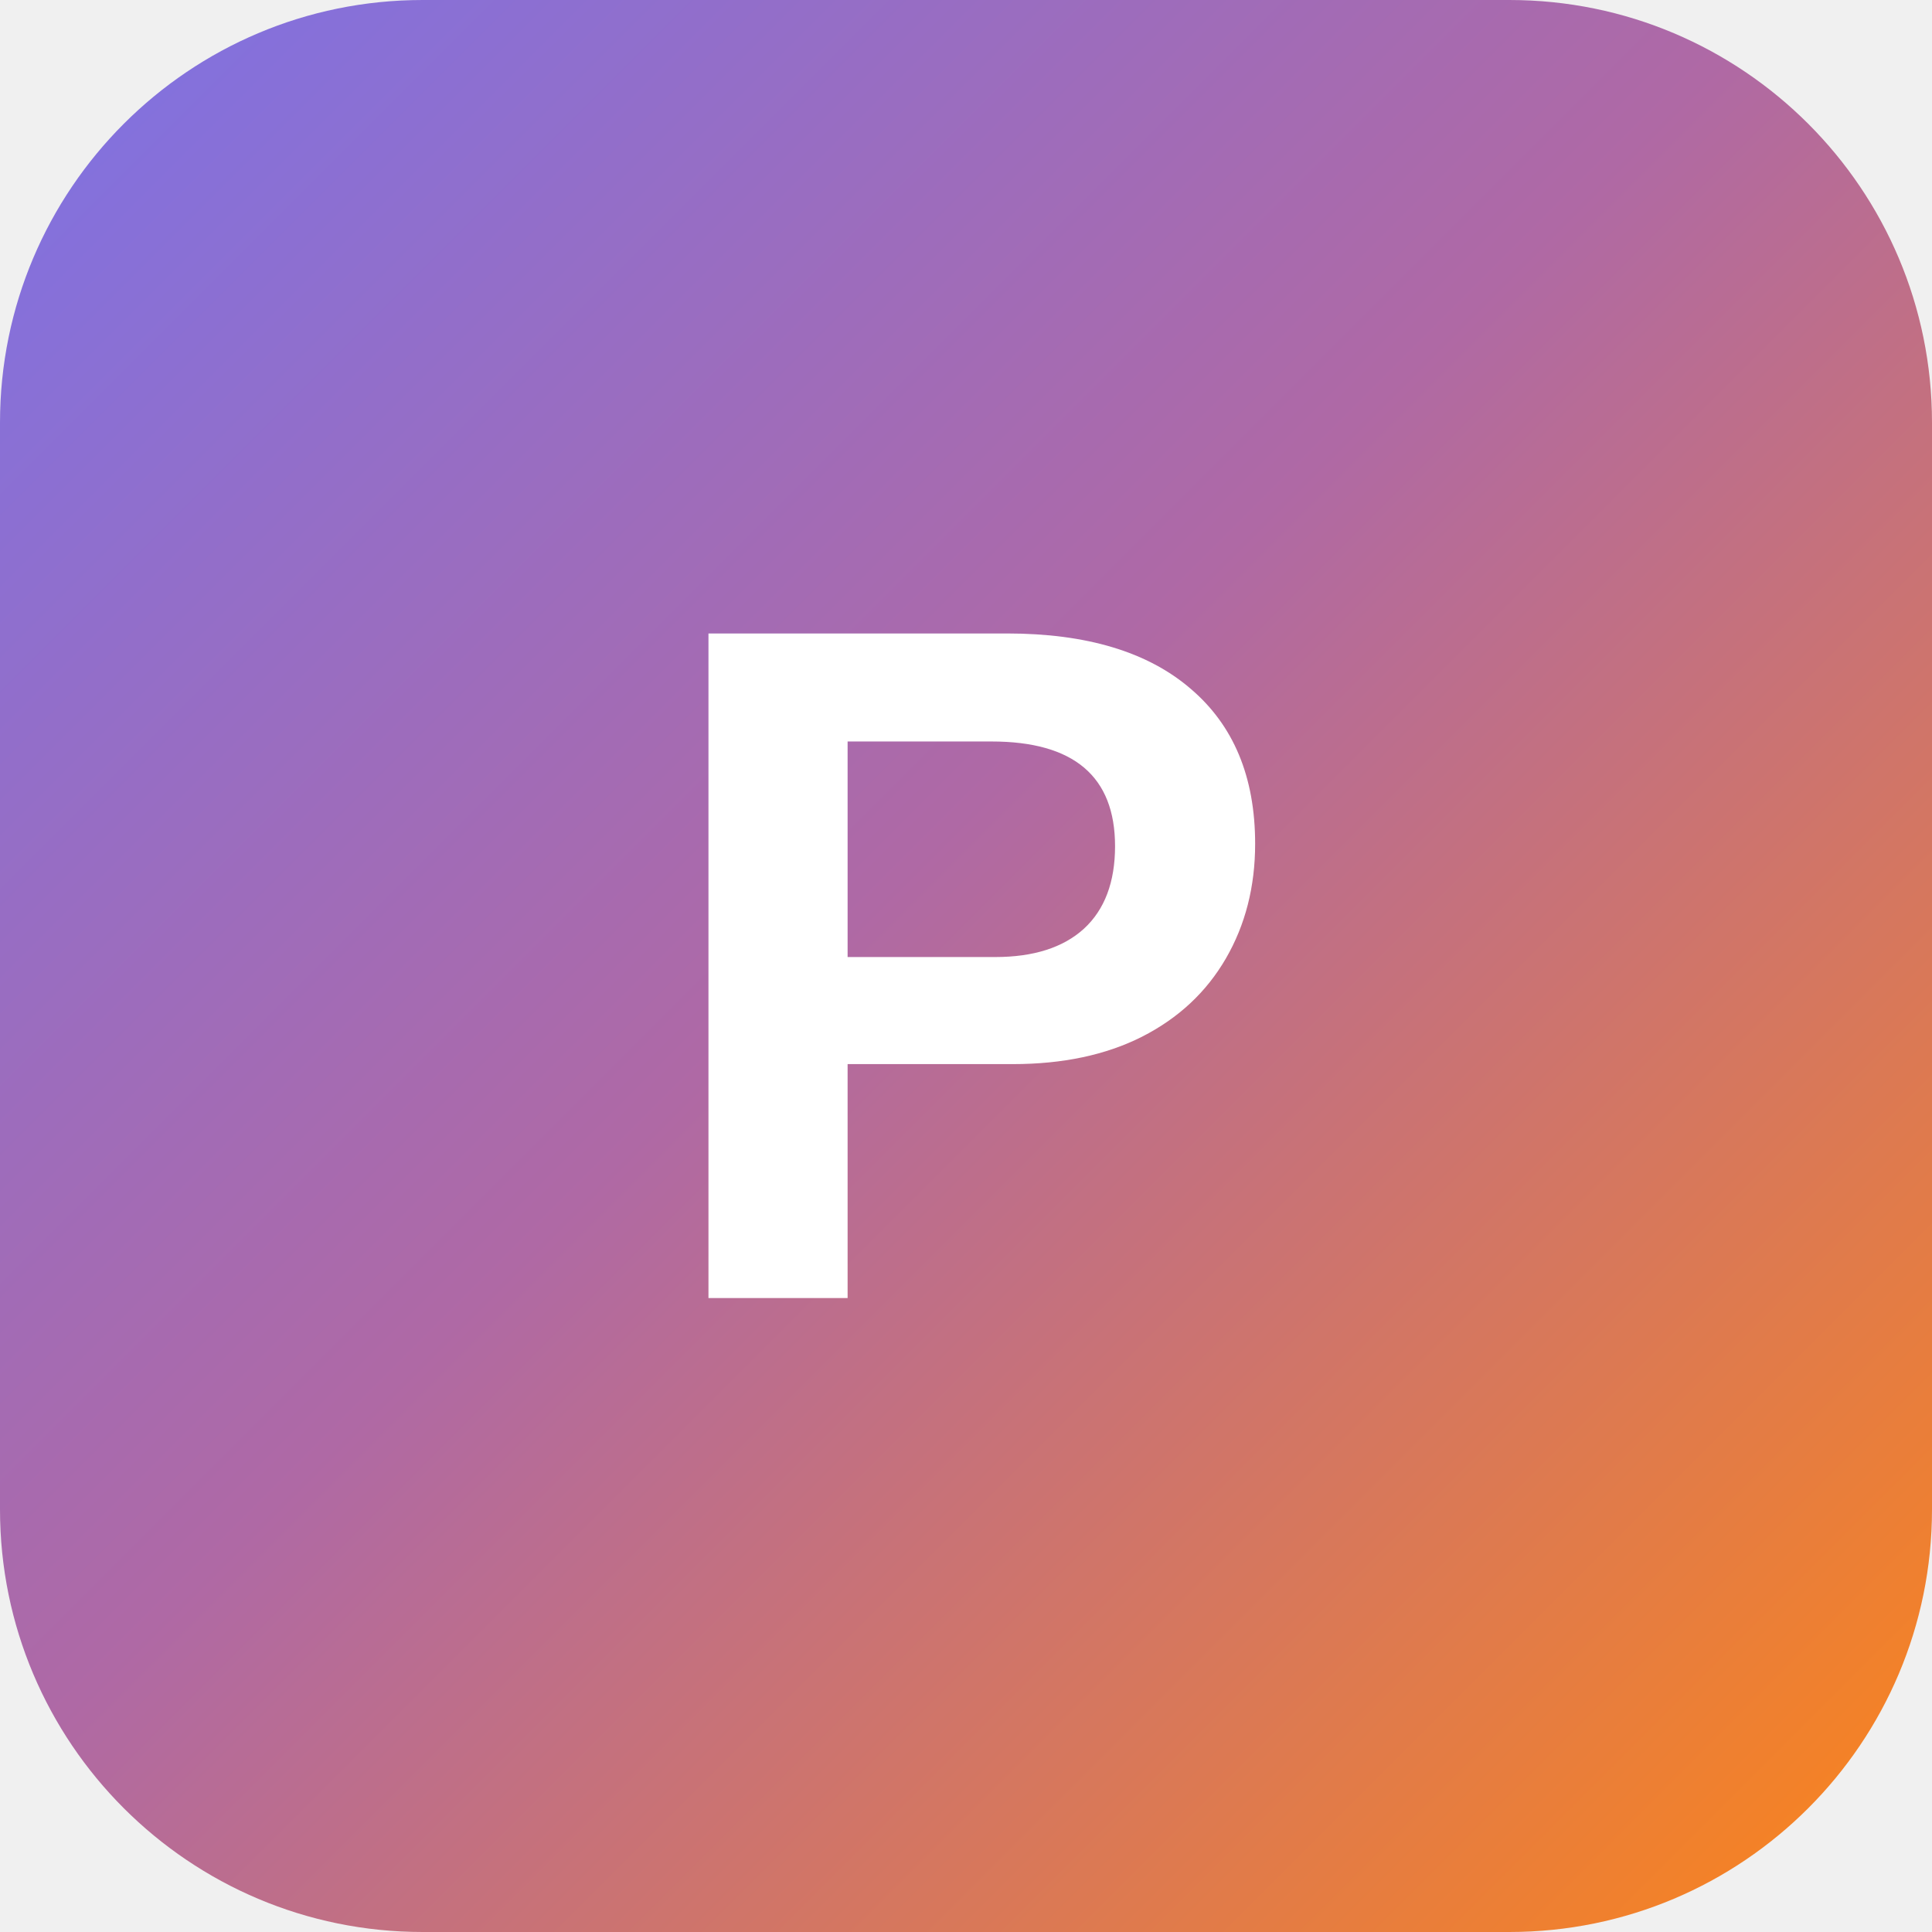
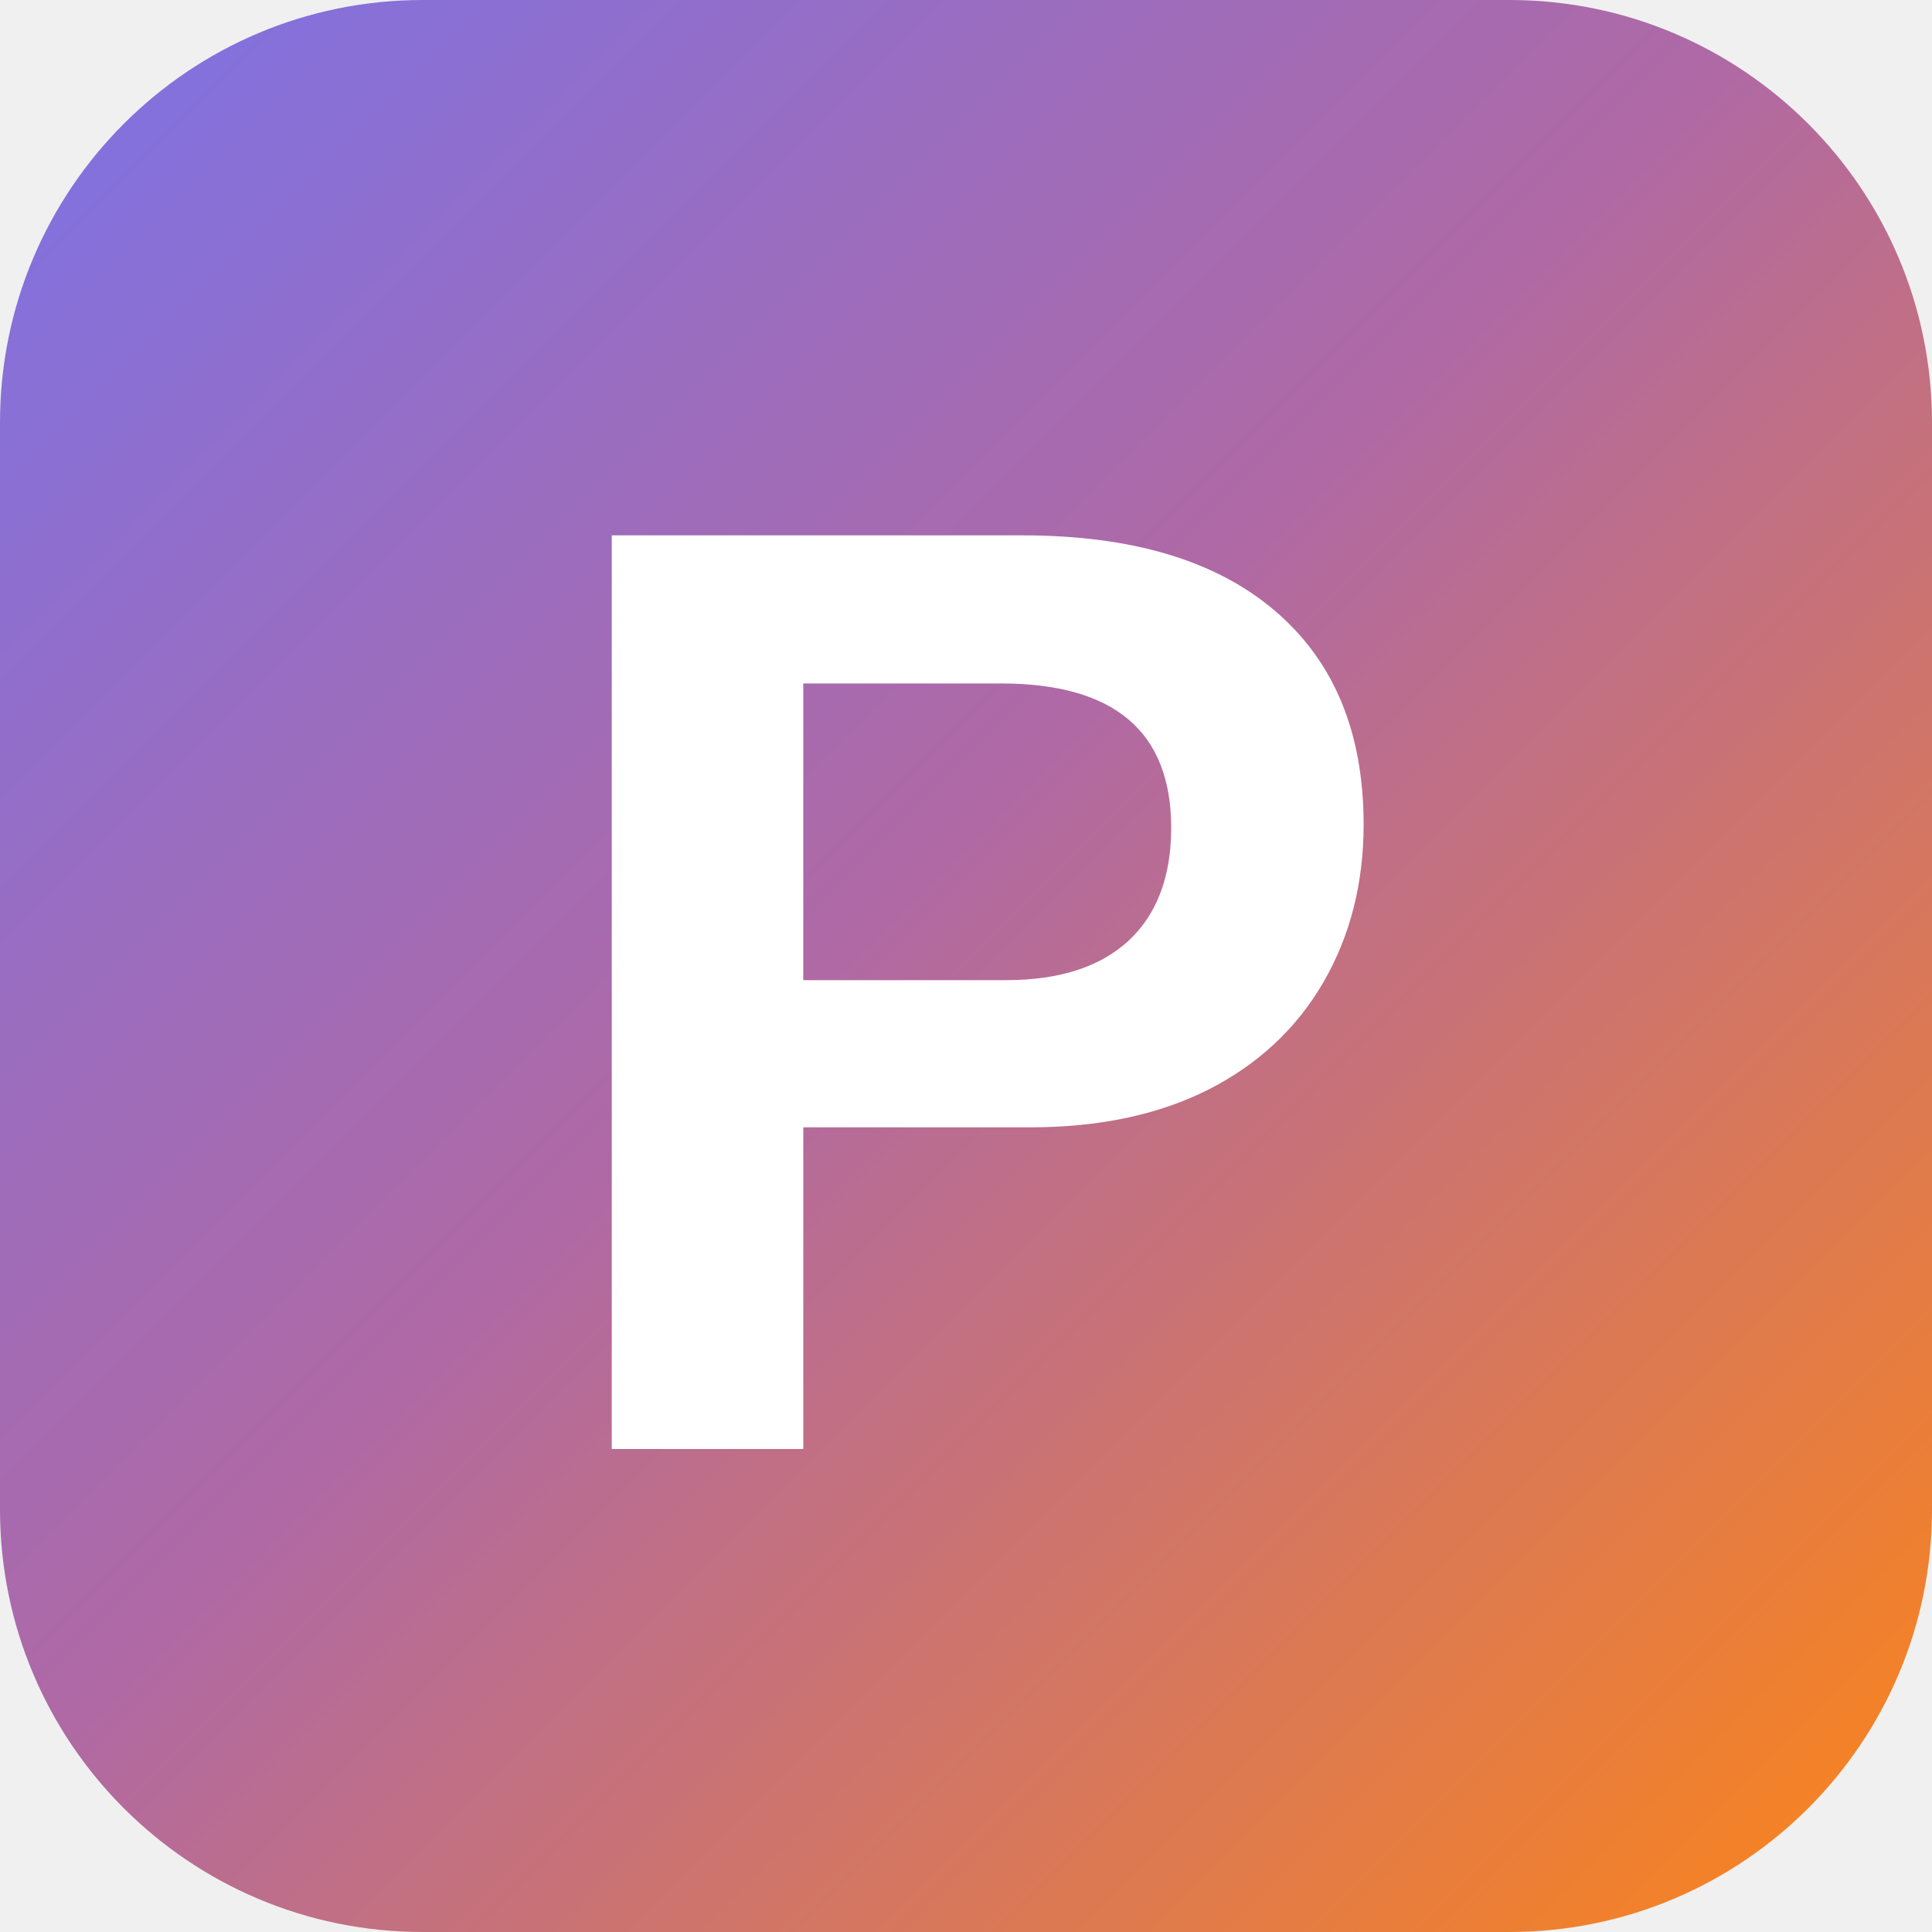
<svg xmlns="http://www.w3.org/2000/svg" viewBox="0 0 64 64">
  <defs>
    <linearGradient id="brand-gradient" x1="0" y1="0" x2="64" y2="64" gradientUnits="userSpaceOnUse">
      <stop stop-color="#7D72E5" />
      <stop offset=".46" stop-color="#AF69A5" />
      <stop offset="1" stop-color="#FD8516" />
    </linearGradient>
  </defs>
  <rect width="64" height="64" rx="14" fill="url(#brand-gradient)" />
-   <text x="32" y="43" fill="white" font-family="Arial,sans-serif" font-size="32" font-weight="700" text-anchor="middle">P</text>
+   <text x="32" y="48" fill="white" font-family="Arial,sans-serif" font-size="44" font-weight="700" text-anchor="middle">P</text>
</svg>
